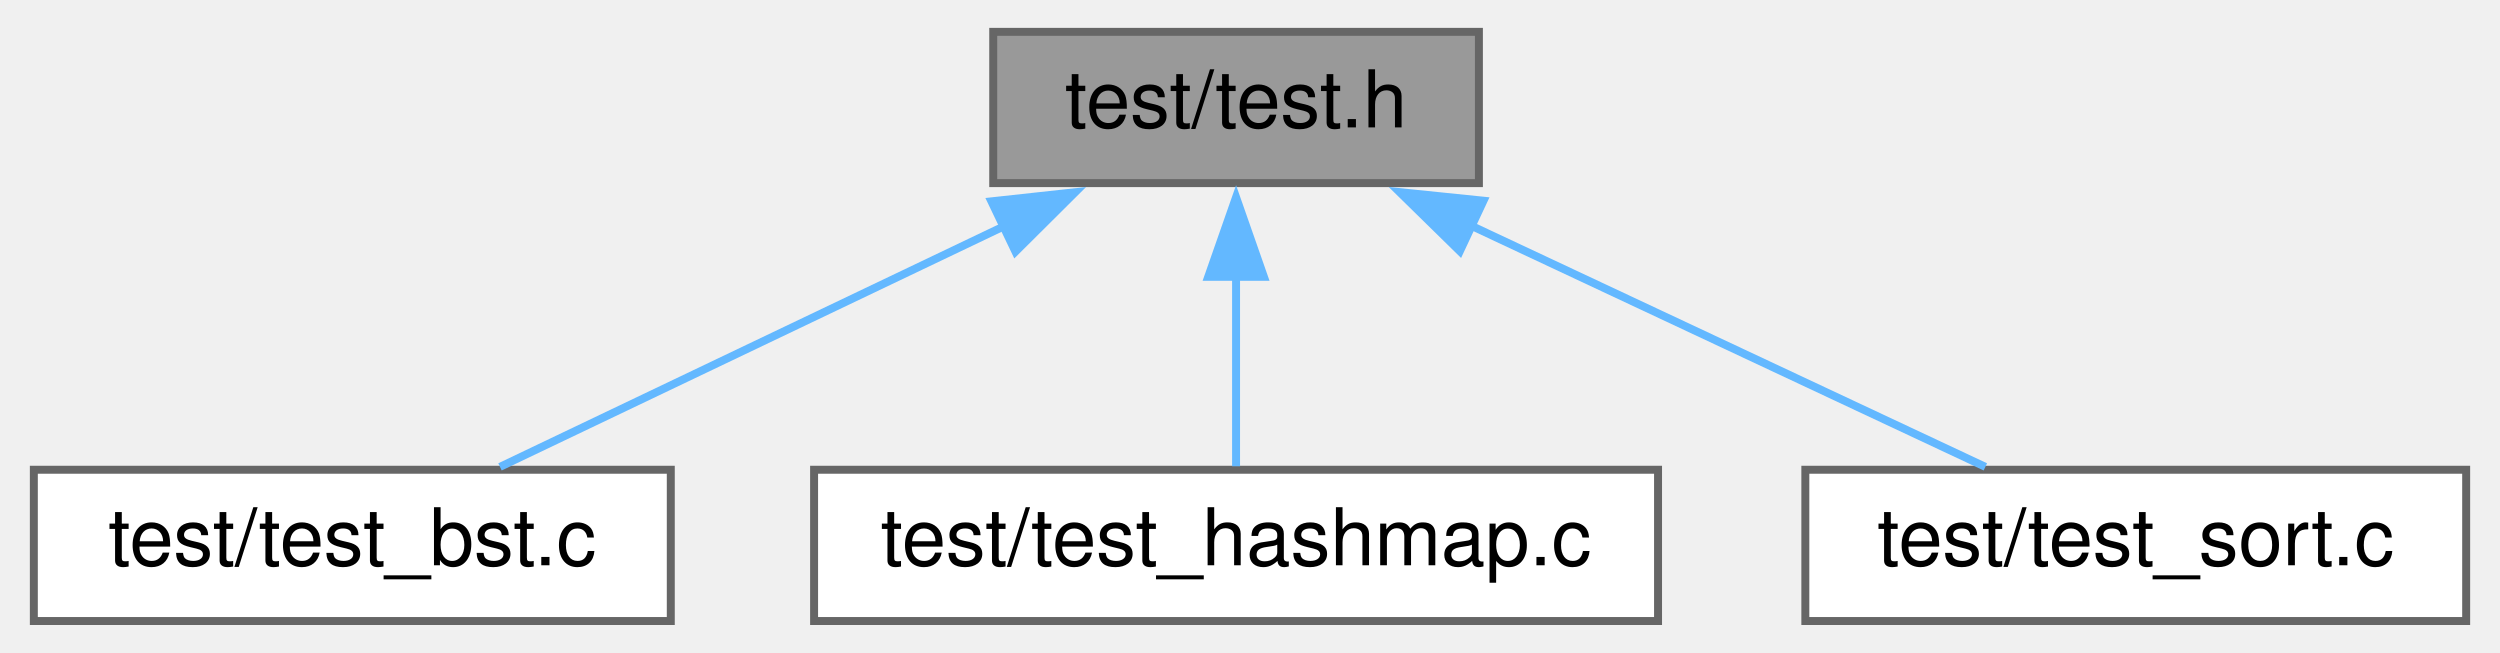
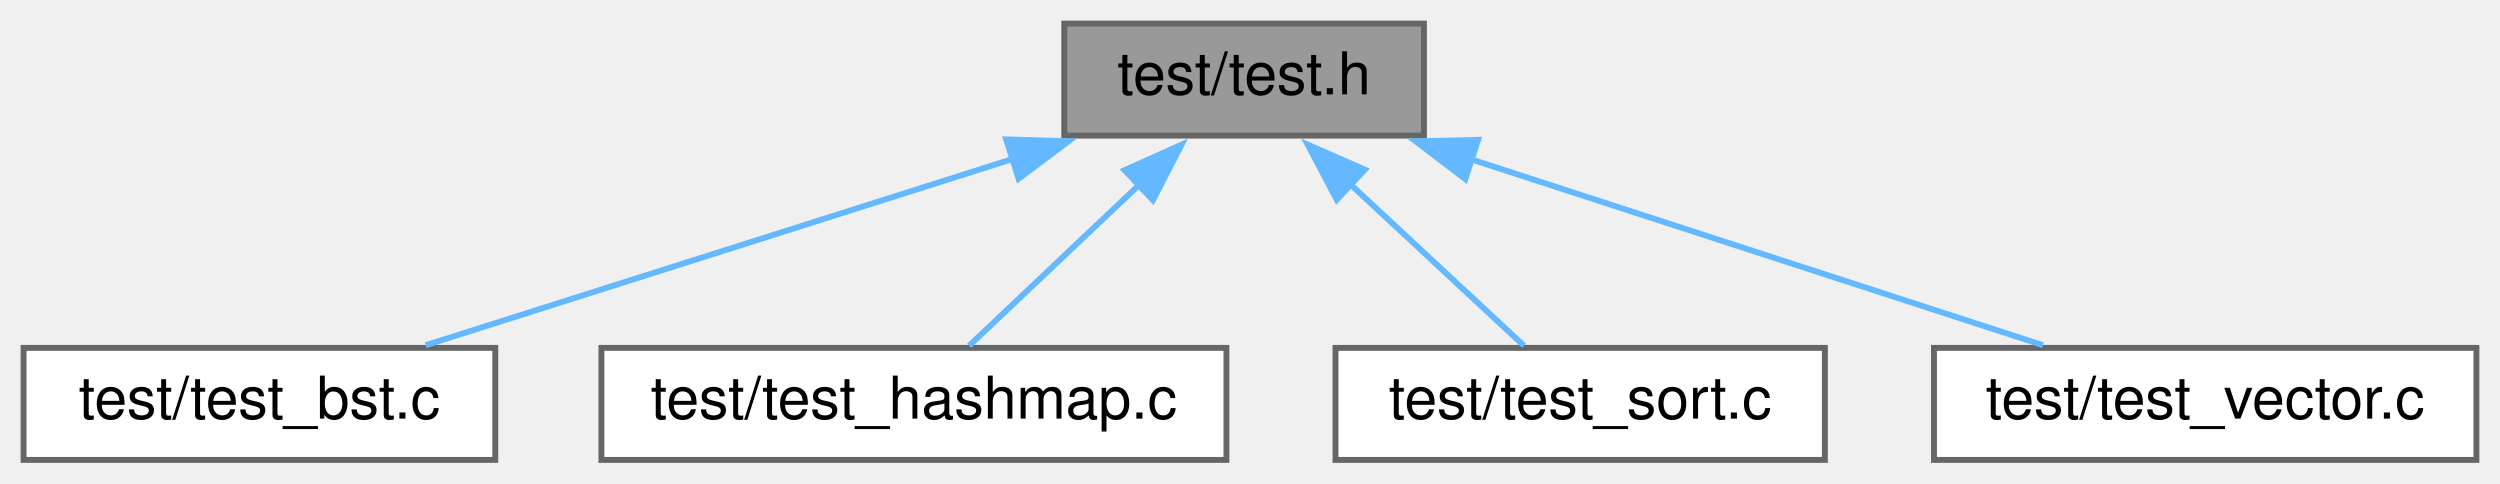
- <svg xmlns="http://www.w3.org/2000/svg" xmlns:xlink="http://www.w3.org/1999/xlink" width="314pt" height="82pt" viewBox="0.00 0.00 313.50 82.00">
+ <svg xmlns="http://www.w3.org/2000/svg" xmlns:xlink="http://www.w3.org/1999/xlink" width="424pt" height="82pt" viewBox="0.00 0.00 424.00 82.00">
  <g id="graph0" class="graph" transform="scale(1 1) rotate(0) translate(4 78)">
    <g id="node1" class="node">
      <g id="a_node1">
        <a xlink:title=" ">
-           <polygon fill="#999999" stroke="#666666" points="181.5,-74 120.5,-74 120.5,-55 181.5,-55 181.5,-74" />
-           <text text-anchor="middle" x="151" y="-62" font-family="Helvetica,sans-Serif" font-size="10.00">test/test.h</text>
+           <polygon fill="#999999" stroke="#666666" points="237.5,-74 176.5,-74 176.5,-55 237.5,-55 237.5,-74" />
+           <text text-anchor="middle" x="207" y="-62" font-family="Helvetica,sans-Serif" font-size="10.00">test/test.h</text>
        </a>
      </g>
    </g>
    <g id="node2" class="node">
      <g id="a_node2">
        <a xlink:href="test__bst_8c.html" target="_top" xlink:title=" ">
          <polygon fill="white" stroke="#666666" points="80,-19 0,-19 0,0 80,0 80,-19" />
          <text text-anchor="middle" x="40" y="-7" font-family="Helvetica,sans-Serif" font-size="10.00">test/test_bst.c</text>
        </a>
      </g>
    </g>
    <g id="edge1" class="edge">
-       <path fill="none" stroke="#63b8ff" d="M122.03,-49.67C101.97,-40.09 75.86,-27.62 58.55,-19.36" />
-       <polygon fill="#63b8ff" stroke="#63b8ff" points="120.27,-52.71 130.8,-53.86 123.29,-46.39 120.27,-52.71" />
+       <path fill="none" stroke="#63b8ff" d="M167.96,-51.11C137.38,-41.41 95.57,-28.14 68.19,-19.45" />
+       <polygon fill="#63b8ff" stroke="#63b8ff" points="166.64,-54.36 177.23,-54.05 168.76,-47.69 166.64,-54.36" />
    </g>
    <g id="node3" class="node">
      <g id="a_node3">
        <a xlink:href="test__hashmap_8c.html" target="_top" xlink:title=" ">
          <polygon fill="white" stroke="#666666" points="204,-19 98,-19 98,0 204,0 204,-19" />
          <text text-anchor="middle" x="151" y="-7" font-family="Helvetica,sans-Serif" font-size="10.00">test/test_hashmap.c</text>
        </a>
      </g>
    </g>
    <g id="edge2" class="edge">
-       <path fill="none" stroke="#63b8ff" d="M151,-43.35C151,-35.1 151,-25.97 151,-19.44" />
-       <polygon fill="#63b8ff" stroke="#63b8ff" points="147.5,-43.23 151,-53.23 154.5,-43.23 147.5,-43.23" />
+       <path fill="none" stroke="#63b8ff" d="M189.37,-46.81C179.76,-37.72 168.25,-26.82 160.36,-19.36" />
+       <polygon fill="#63b8ff" stroke="#63b8ff" points="186.73,-49.14 196.4,-53.47 191.54,-44.05 186.73,-49.14" />
    </g>
    <g id="node4" class="node">
      <g id="a_node4">
        <a xlink:href="test__sort_8c.html" target="_top" xlink:title=" ">
          <polygon fill="white" stroke="#666666" points="305.5,-19 222.5,-19 222.5,0 305.5,0 305.5,-19" />
          <text text-anchor="middle" x="264" y="-7" font-family="Helvetica,sans-Serif" font-size="10.00">test/test_sort.c</text>
        </a>
      </g>
    </g>
    <g id="edge3" class="edge">
-       <path fill="none" stroke="#63b8ff" d="M180.49,-49.67C200.92,-40.09 227.49,-27.62 245.11,-19.36" />
-       <polygon fill="#63b8ff" stroke="#63b8ff" points="179.11,-46.45 171.54,-53.87 182.08,-52.79 179.11,-46.45" />
+       <path fill="none" stroke="#63b8ff" d="M224.95,-46.81C234.73,-37.72 246.44,-26.82 254.47,-19.36" />
+       <polygon fill="#63b8ff" stroke="#63b8ff" points="222.72,-44.11 217.78,-53.48 227.48,-49.23 222.72,-44.11" />
+     </g>
+     <g id="node5" class="node">
+       <g id="a_node5">
+         <a xlink:href="test__vector_8c.html" target="_top" xlink:title=" ">
+           <polygon fill="white" stroke="#666666" points="416,-19 324,-19 324,0 416,0 416,-19" />
+           <text text-anchor="middle" x="370" y="-7" font-family="Helvetica,sans-Serif" font-size="10.00">test/test_vector.c</text>
+         </a>
+       </g>
+     </g>
+     <g id="edge4" class="edge">
+       <path fill="none" stroke="#63b8ff" d="M245.5,-50.98C275.31,-41.29 315.88,-28.1 342.49,-19.45" />
+       <polygon fill="#63b8ff" stroke="#63b8ff" points="244.52,-47.62 236.09,-54.04 246.68,-54.28 244.52,-47.62" />
    </g>
  </g>
</svg>
